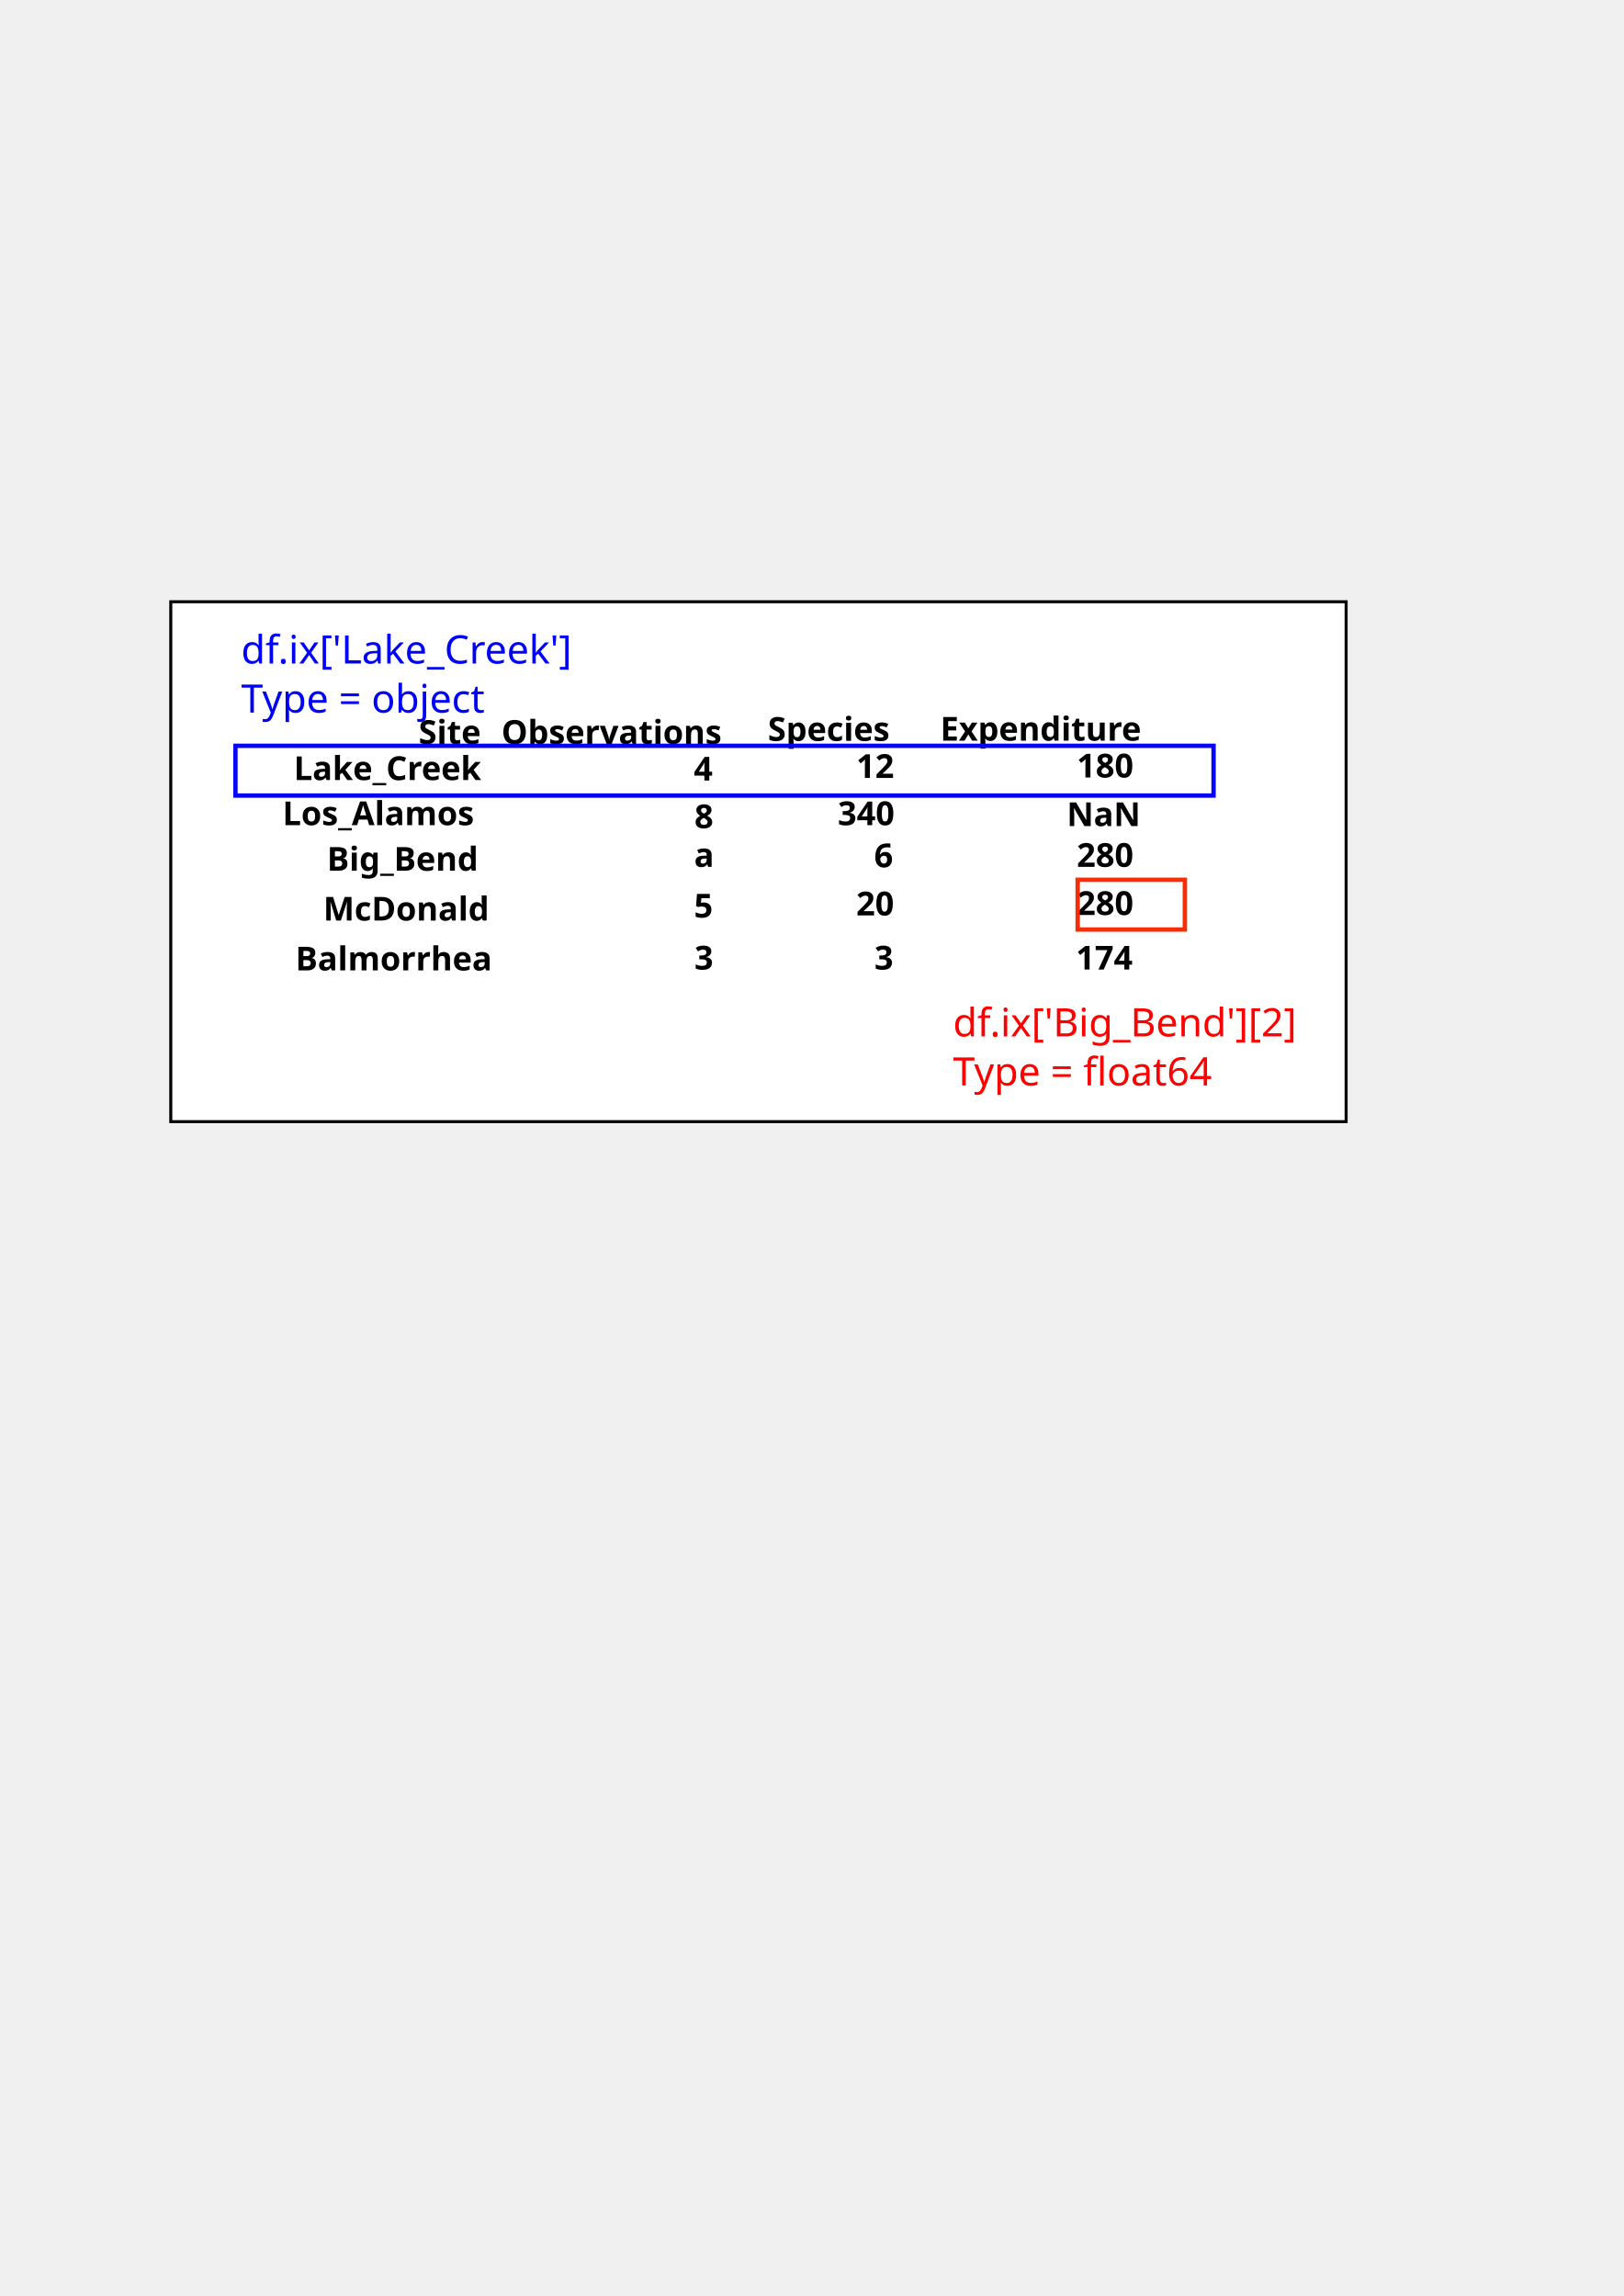
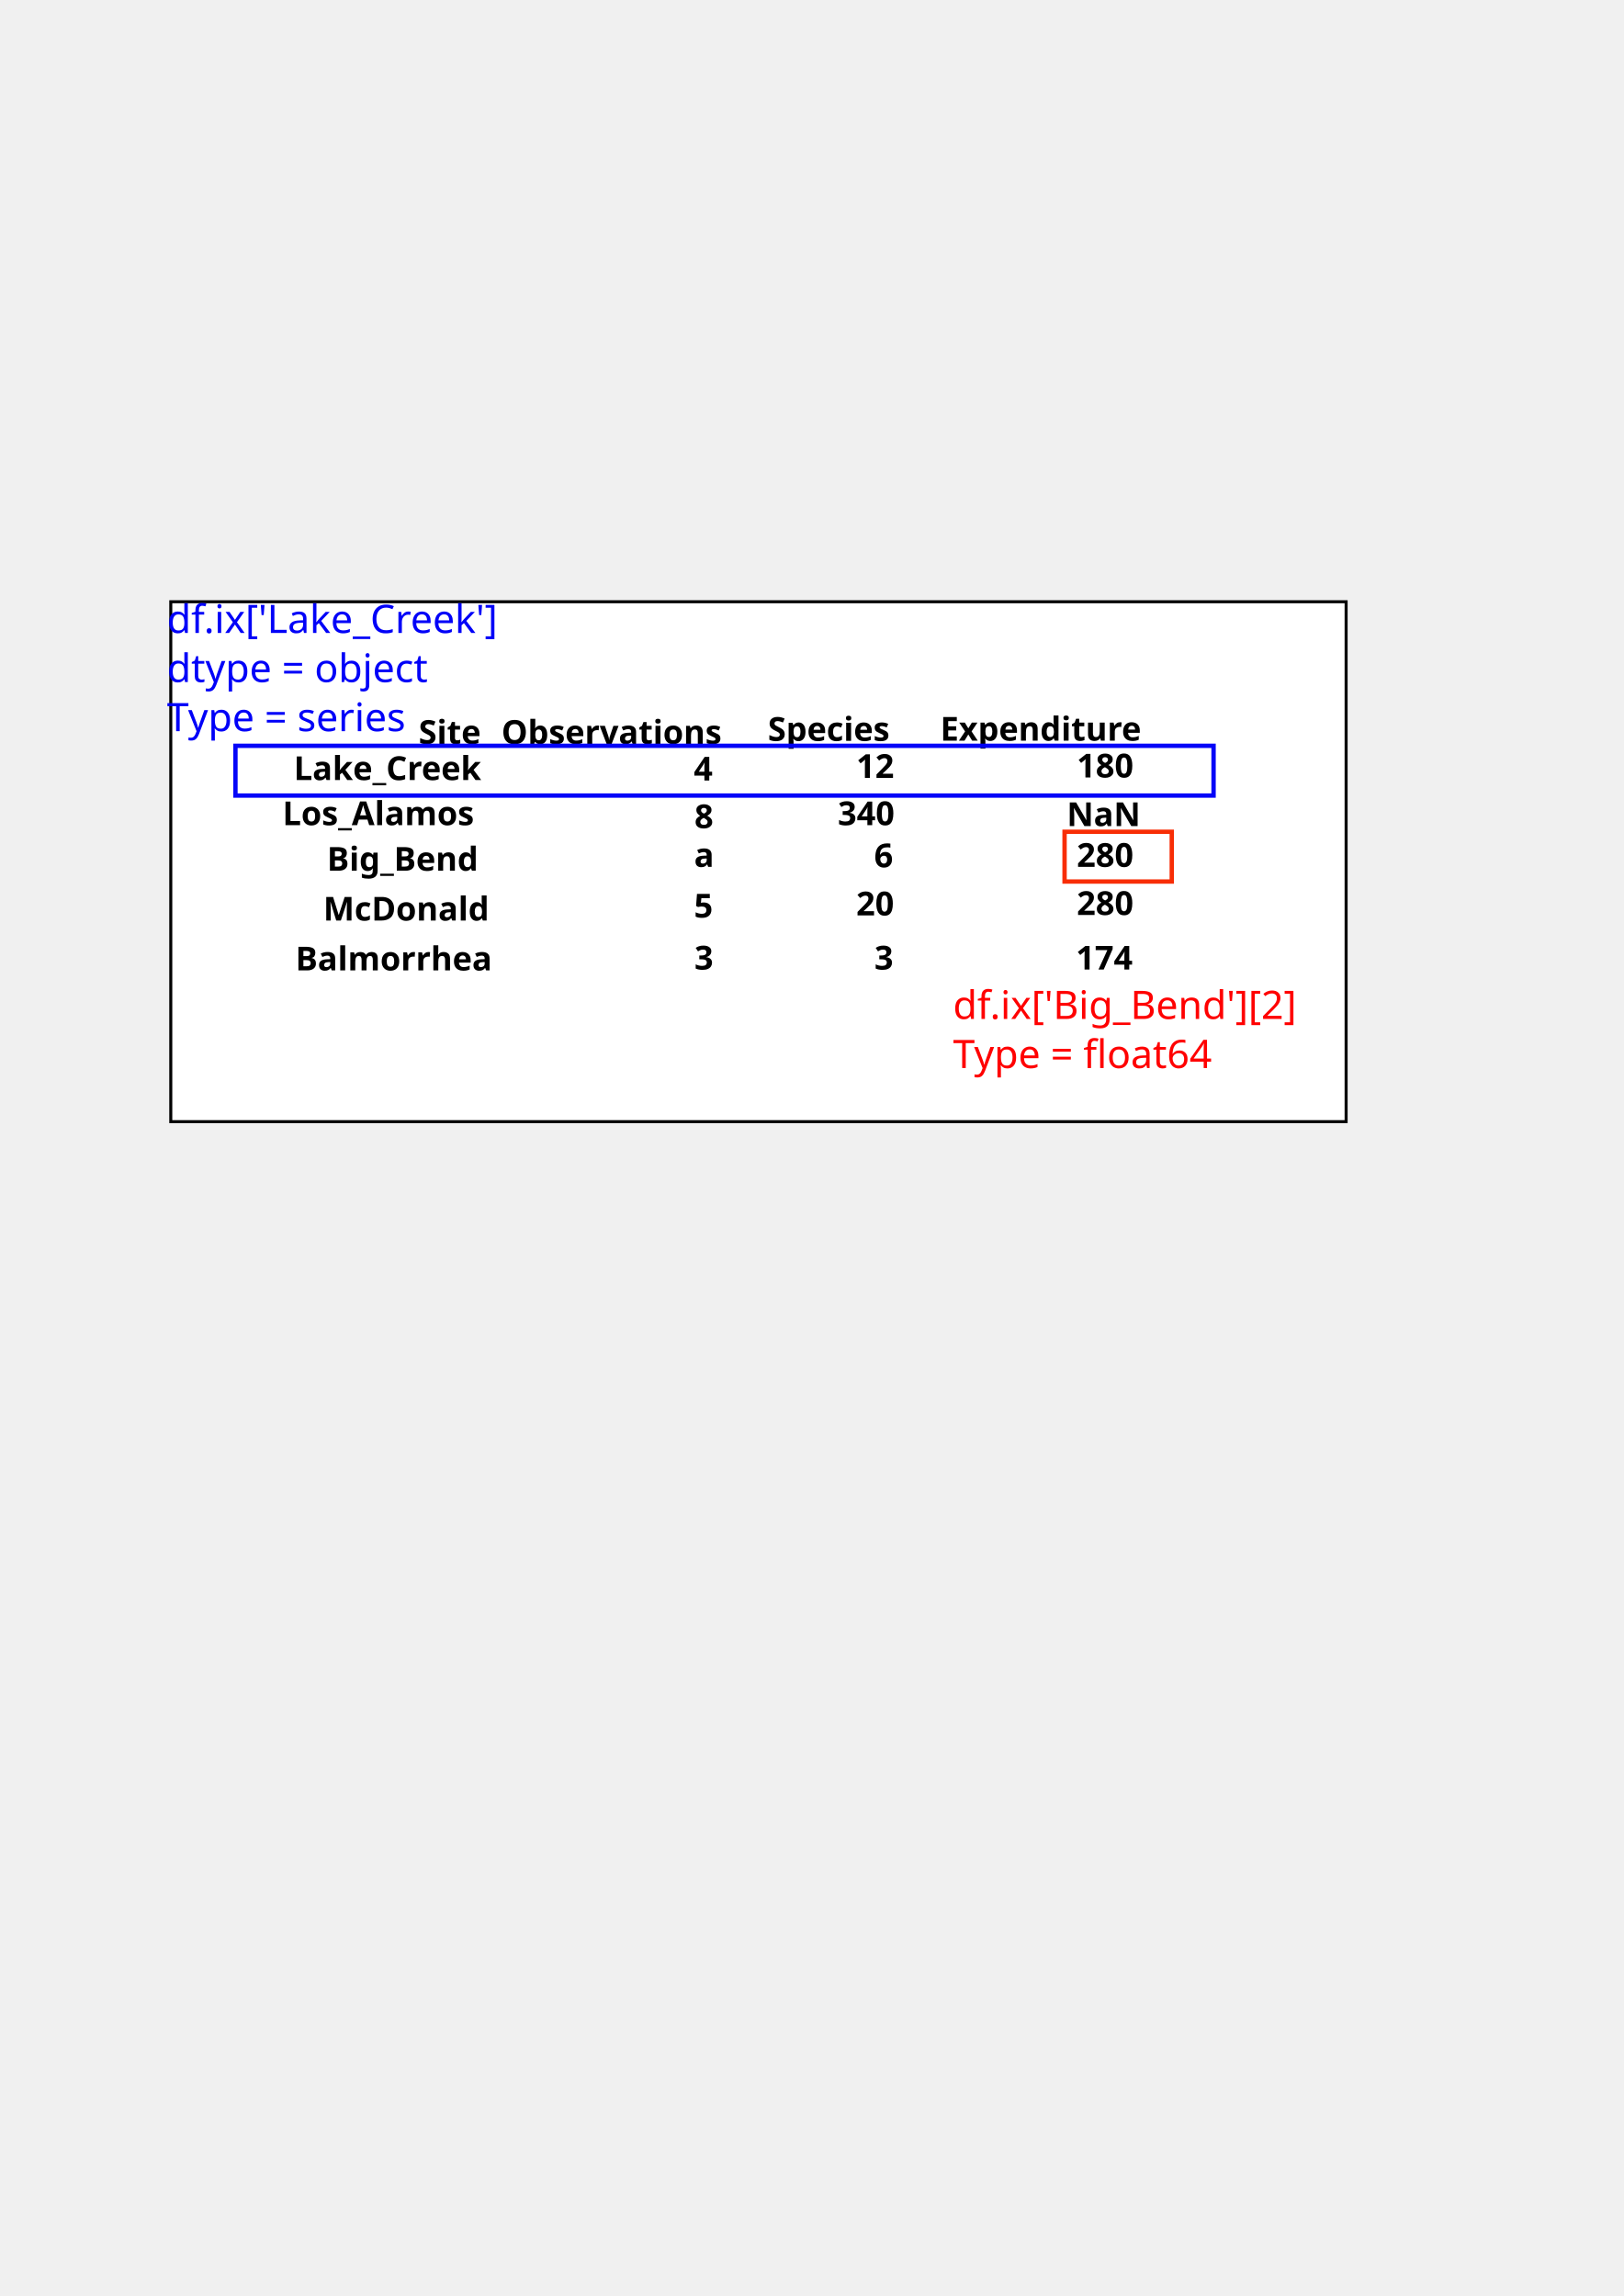
<svg xmlns="http://www.w3.org/2000/svg" width="744.094" height="1052.362" id="svg2" version="1.1">
  <defs id="defs4" />
  <g id="layer1">
    <g id="g4124" transform="matrix(0.6892779,0,0,0.6892779,78.26071,107.7687)">
      <rect y="243.791" x="0" height="345.714" width="781.429" id="rect4114" style="fill:#ffffff;fill-opacity:1;stroke:#000000;stroke-width:2;stroke-linecap:butt;stroke-linejoin:miter;stroke-miterlimit:4;stroke-opacity:1;stroke-dasharray:none;stroke-dashoffset:0" />
      <g id="g4027">
        <text xml:space="preserve" style="font-size:22px;font-style:normal;font-variant:normal;font-weight:bold;font-stretch:normal;text-align:start;line-height:100%;letter-spacing:0px;word-spacing:0px;writing-mode:lr-tb;text-anchor:start;fill:#000000;fill-opacity:1;stroke:none;font-family:Sans;-inkscape-font-specification:Sans Bold" x="164.778" y="338.323" id="text3001">
          <tspan id="tspan3003" x="164.778" y="338.323">Site </tspan>
        </text>
        <text xml:space="preserve" style="font-size:22px;font-style:normal;font-variant:normal;font-weight:bold;font-stretch:normal;text-align:start;line-height:100%;letter-spacing:0px;word-spacing:0px;writing-mode:lr-tb;text-anchor:start;fill:#000000;fill-opacity:1;stroke:none;font-family:Sans;-inkscape-font-specification:Sans Bold" x="219.834" y="338.329" id="text3005">
          <tspan id="tspan3007" x="219.834" y="338.329">Observations</tspan>
        </text>
        <text xml:space="preserve" style="font-size:22px;font-style:normal;font-variant:normal;font-weight:bold;font-stretch:normal;text-align:start;line-height:100%;letter-spacing:0px;word-spacing:0px;writing-mode:lr-tb;text-anchor:start;fill:#000000;fill-opacity:1;stroke:none;font-family:Sans;-inkscape-font-specification:Sans Bold" x="396.955" y="336.293" id="text3009">
          <tspan id="tspan3011" x="396.955" y="336.293">Species</tspan>
        </text>
        <text xml:space="preserve" style="font-size:22px;font-style:normal;font-variant:normal;font-weight:bold;font-stretch:normal;text-align:start;line-height:100%;letter-spacing:0px;word-spacing:0px;writing-mode:lr-tb;text-anchor:start;fill:#000000;fill-opacity:1;stroke:none;font-family:Sans;-inkscape-font-specification:Sans Bold" x="511.581" y="336.159" id="text3013">
          <tspan id="tspan3015" x="511.581" y="336.159">Expenditure</tspan>
        </text>
        <text xml:space="preserve" style="font-size:22px;font-style:normal;font-variant:normal;font-weight:bold;font-stretch:normal;text-align:start;line-height:100%;letter-spacing:0px;word-spacing:0px;writing-mode:lr-tb;text-anchor:start;fill:#000000;fill-opacity:1;stroke:none;font-family:Sans;-inkscape-font-specification:Sans Bold" x="205.169" y="360.934" id="text3017">
          <tspan id="tspan3019" x="205.169" y="360.934"> </tspan>
        </text>
        <g id="g3045" transform="translate(-88,6)">
          <text id="text3021" y="387.997" x="111.143" style="font-size:22px;font-style:normal;font-variant:normal;font-weight:bold;font-stretch:normal;text-align:start;line-height:100%;letter-spacing:0px;word-spacing:0px;writing-mode:lr-tb;text-anchor:start;fill:#000000;fill-opacity:1;stroke:none;font-family:Sans;-inkscape-font-specification:Sans Bold" xml:space="preserve">
            <tspan y="387.997" x="111.143" id="tspan3023">1</tspan>
          </text>
          <text id="text3025" y="356.077" x="111.959" style="font-size:22px;font-style:normal;font-variant:normal;font-weight:bold;font-stretch:normal;text-align:start;line-height:100%;letter-spacing:0px;word-spacing:0px;writing-mode:lr-tb;text-anchor:start;fill:#000000;fill-opacity:1;stroke:none;font-family:Sans;-inkscape-font-specification:Sans Bold" xml:space="preserve">
            <tspan y="356.077" x="111.959" id="tspan3027">0</tspan>
          </text>
          <text id="text3029" y="419.648" x="112.335" style="font-size:22px;font-style:normal;font-variant:normal;font-weight:bold;font-stretch:normal;text-align:start;line-height:100%;letter-spacing:0px;word-spacing:0px;writing-mode:lr-tb;text-anchor:start;fill:#000000;fill-opacity:1;stroke:none;font-family:Sans;-inkscape-font-specification:Sans Bold" xml:space="preserve">
            <tspan y="419.648" x="112.335" id="tspan3031">2 </tspan>
          </text>
          <text id="text3033" y="451.299" x="112.056" style="font-size:22px;font-style:normal;font-variant:normal;font-weight:bold;font-stretch:normal;text-align:start;line-height:100%;letter-spacing:0px;word-spacing:0px;writing-mode:lr-tb;text-anchor:start;fill:#000000;fill-opacity:1;stroke:none;font-family:Sans;-inkscape-font-specification:Sans Bold" xml:space="preserve">
            <tspan y="451.299" x="112.056" id="tspan3035">3</tspan>
          </text>
          <text id="text3037" y="483.219" x="112.475" style="font-size:22px;font-style:normal;font-variant:normal;font-weight:bold;font-stretch:normal;text-align:start;line-height:100%;letter-spacing:0px;word-spacing:0px;writing-mode:lr-tb;text-anchor:start;fill:#000000;fill-opacity:1;stroke:none;font-family:Sans;-inkscape-font-specification:Sans Bold" xml:space="preserve">
            <tspan y="483.219" x="112.475" id="tspan3039">4</tspan>
          </text>
        </g>
        <text xml:space="preserve" style="font-size:22px;font-style:normal;font-variant:normal;font-weight:bold;font-stretch:normal;text-align:start;line-height:100%;letter-spacing:0px;word-spacing:0px;writing-mode:lr-tb;text-anchor:start;fill:#000000;fill-opacity:1;stroke:none;font-family:Sans;-inkscape-font-specification:Sans Bold" x="81.773" y="362.362" id="text3041">
          <tspan id="tspan3043" x="81.773" y="362.362">Lake_Creek</tspan>
        </text>
        <text xml:space="preserve" style="font-size:22px;font-style:normal;font-variant:normal;font-weight:bold;font-stretch:normal;text-align:start;line-height:100%;letter-spacing:0px;word-spacing:0px;writing-mode:lr-tb;text-anchor:start;fill:#000000;fill-opacity:1;stroke:none;font-family:Sans;-inkscape-font-specification:Sans Bold" x="74.286" y="392.362" id="text3057">
          <tspan id="tspan3059" x="74.286" y="392.362">Los_Alamos </tspan>
        </text>
        <text xml:space="preserve" style="font-size:22px;font-style:normal;font-variant:normal;font-weight:bold;font-stretch:normal;text-align:start;line-height:100%;letter-spacing:0px;word-spacing:0px;writing-mode:lr-tb;text-anchor:start;fill:#000000;fill-opacity:1;stroke:none;font-family:Sans;-inkscape-font-specification:Sans Bold" x="103.837" y="422.648" id="text3061">
          <tspan id="tspan3063" x="103.837" y="422.648">Big_Bend</tspan>
        </text>
        <text xml:space="preserve" style="font-size:22px;font-style:normal;font-variant:normal;font-weight:bold;font-stretch:normal;text-align:start;line-height:100%;letter-spacing:0px;word-spacing:0px;writing-mode:lr-tb;text-anchor:start;fill:#000000;fill-opacity:1;stroke:none;font-family:Sans;-inkscape-font-specification:Sans Bold" x="101.388" y="455.791" id="text3065">
          <tspan id="tspan3067" x="101.388" y="455.791">McDonald</tspan>
        </text>
        <text xml:space="preserve" style="font-size:22px;font-style:normal;font-variant:normal;font-weight:bold;font-stretch:normal;text-align:start;line-height:100%;letter-spacing:0px;word-spacing:0px;writing-mode:lr-tb;text-anchor:start;fill:#000000;fill-opacity:1;stroke:none;font-family:Sans;-inkscape-font-specification:Sans Bold" x="82.879" y="488.934" id="text3069">
          <tspan id="tspan3071" x="82.879" y="488.934">Balmorrhea </tspan>
        </text>
        <text xml:space="preserve" style="font-size:22px;font-style:normal;font-variant:normal;font-weight:bold;font-stretch:normal;text-align:start;line-height:100%;letter-spacing:0px;word-spacing:0px;writing-mode:lr-tb;text-anchor:start;fill:#000000;fill-opacity:1;stroke:none;font-family:Sans;-inkscape-font-specification:Sans Bold" x="347.709" y="362.648" id="text3073">
          <tspan id="tspan3075" x="347.709" y="362.648">4</tspan>
        </text>
        <text xml:space="preserve" style="font-size:22px;font-style:normal;font-variant:normal;font-weight:bold;font-stretch:normal;text-align:start;line-height:100%;letter-spacing:0px;word-spacing:0px;writing-mode:lr-tb;text-anchor:start;fill:#000000;fill-opacity:1;stroke:none;font-family:Sans;-inkscape-font-specification:Sans Bold" x="348.193" y="394.362" id="text3077">
          <tspan id="tspan3079" x="348.193" y="394.362">8</tspan>
        </text>
        <text xml:space="preserve" style="font-size:22px;font-style:normal;font-variant:normal;font-weight:bold;font-stretch:normal;text-align:start;line-height:100%;letter-spacing:0px;word-spacing:0px;writing-mode:lr-tb;text-anchor:start;fill:#000000;fill-opacity:1;stroke:none;font-family:Sans;-inkscape-font-specification:Sans Bold" x="347.946" y="420.076" id="text3081">
          <tspan id="tspan3083" x="347.946" y="420.076">a</tspan>
        </text>
        <text xml:space="preserve" style="font-size:22px;font-style:normal;font-variant:normal;font-weight:bold;font-stretch:normal;text-align:start;line-height:100%;letter-spacing:0px;word-spacing:0px;writing-mode:lr-tb;text-anchor:start;fill:#000000;fill-opacity:1;stroke:none;font-family:Sans;-inkscape-font-specification:Sans Bold" x="347.87" y="453.791" id="text3085">
          <tspan id="tspan3087" x="347.87" y="453.791">5</tspan>
        </text>
        <text xml:space="preserve" style="font-size:22px;font-style:normal;font-variant:normal;font-weight:bold;font-stretch:normal;text-align:start;line-height:100%;letter-spacing:0px;word-spacing:0px;writing-mode:lr-tb;text-anchor:start;fill:#000000;fill-opacity:1;stroke:none;font-family:Sans;-inkscape-font-specification:Sans Bold" x="348.15" y="488.362" id="text3089">
          <tspan id="tspan3091" x="348.15" y="488.362">3</tspan>
        </text>
        <text xml:space="preserve" style="font-size:22px;font-style:normal;font-variant:normal;font-weight:bold;font-stretch:normal;text-align:start;line-height:100%;letter-spacing:0px;word-spacing:0px;writing-mode:lr-tb;text-anchor:start;fill:#000000;fill-opacity:1;stroke:none;font-family:Sans;-inkscape-font-specification:Sans Bold" x="455.736" y="360.934" id="text3093">
          <tspan id="tspan3095" x="455.736" y="360.934">12</tspan>
        </text>
        <text xml:space="preserve" style="font-size:22px;font-style:normal;font-variant:normal;font-weight:bold;font-stretch:normal;text-align:start;line-height:100%;letter-spacing:0px;word-spacing:0px;writing-mode:lr-tb;text-anchor:start;fill:#000000;fill-opacity:1;stroke:none;font-family:Sans;-inkscape-font-specification:Sans Bold" x="443.468" y="392.362" id="text3097">
          <tspan id="tspan3099" x="443.468" y="392.362">340</tspan>
        </text>
        <text xml:space="preserve" style="font-size:22px;font-style:normal;font-variant:normal;font-weight:bold;font-stretch:normal;text-align:start;line-height:100%;letter-spacing:0px;word-spacing:0px;writing-mode:lr-tb;text-anchor:start;fill:#000000;fill-opacity:1;stroke:none;font-family:Sans;-inkscape-font-specification:Sans Bold" x="467.66" y="420.362" id="text3101">
          <tspan id="tspan3103" x="467.66" y="420.362">6</tspan>
        </text>
        <text xml:space="preserve" style="font-size:22px;font-style:normal;font-variant:normal;font-weight:bold;font-stretch:normal;text-align:start;line-height:100%;letter-spacing:0px;word-spacing:0px;writing-mode:lr-tb;text-anchor:start;fill:#000000;fill-opacity:1;stroke:none;font-family:Sans;-inkscape-font-specification:Sans Bold" x="455.714" y="452.362" id="text3105">
          <tspan id="tspan3107" x="455.714" y="452.362">20</tspan>
        </text>
        <text xml:space="preserve" style="font-size:22px;font-style:normal;font-variant:normal;font-weight:bold;font-stretch:normal;text-align:start;line-height:100%;letter-spacing:0px;word-spacing:0px;writing-mode:lr-tb;text-anchor:start;fill:#000000;fill-opacity:1;stroke:none;font-family:Sans;-inkscape-font-specification:Sans Bold" x="467.821" y="488.362" id="text3109">
          <tspan id="tspan3111" x="467.821" y="488.362">3</tspan>
        </text>
        <text xml:space="preserve" style="font-size:22px;font-style:normal;font-variant:normal;font-weight:bold;font-stretch:normal;text-align:start;line-height:100%;letter-spacing:0px;word-spacing:0px;writing-mode:lr-tb;text-anchor:start;fill:#000000;fill-opacity:1;stroke:none;font-family:Sans;-inkscape-font-specification:Sans Bold" x="602.342" y="360.648" id="text3115">
          <tspan id="tspan3117" x="602.342" y="360.648">180</tspan>
        </text>
        <text xml:space="preserve" style="font-size:22px;font-style:normal;font-variant:normal;font-weight:bold;font-stretch:normal;text-align:start;line-height:100%;letter-spacing:0px;word-spacing:0px;writing-mode:lr-tb;text-anchor:start;fill:#000000;fill-opacity:1;stroke:none;font-family:Sans;-inkscape-font-specification:Sans Bold" x="595.714" y="392.934" id="text3119">
          <tspan id="tspan3121" x="595.714" y="392.934">NaN</tspan>
        </text>
        <text xml:space="preserve" style="font-size:22px;font-style:normal;font-variant:normal;font-weight:bold;font-stretch:normal;text-align:start;line-height:100%;letter-spacing:0px;word-spacing:0px;writing-mode:lr-tb;text-anchor:start;fill:#000000;fill-opacity:1;stroke:none;font-family:Sans;-inkscape-font-specification:Sans Bold" x="602.342" y="420.076" id="text3123">
          <tspan id="tspan3125" x="602.342" y="420.076">280</tspan>
        </text>
        <text xml:space="preserve" style="font-size:22px;font-style:normal;font-variant:normal;font-weight:bold;font-stretch:normal;text-align:start;line-height:100%;letter-spacing:0px;word-spacing:0px;writing-mode:lr-tb;text-anchor:start;fill:#000000;fill-opacity:1;stroke:none;font-family:Sans;-inkscape-font-specification:Sans Bold" x="602.342" y="452.076" id="text3127">
          <tspan id="tspan3129" x="602.342" y="452.076">280</tspan>
        </text>
        <text xml:space="preserve" style="font-size:22px;font-style:normal;font-variant:normal;font-weight:bold;font-stretch:normal;text-align:start;line-height:100%;letter-spacing:0px;word-spacing:0px;writing-mode:lr-tb;text-anchor:start;fill:#000000;fill-opacity:1;stroke:none;font-family:Sans;-inkscape-font-specification:Sans Bold" x="601.762" y="488.362" id="text3131">
          <tspan id="tspan3133" x="601.762" y="488.362">174</tspan>
        </text>
        <text xml:space="preserve" style="font-size:22px;font-style:normal;font-variant:normal;font-weight:bold;font-stretch:normal;text-align:start;line-height:100%;letter-spacing:0px;word-spacing:0px;writing-mode:lr-tb;text-anchor:start;fill:#000000;fill-opacity:1;stroke:none;font-family:Sans;-inkscape-font-specification:Sans Bold" x="17.143" y="518.076" id="text3137">
          <tspan x="17.143" y="518.076" style="fill:#ff0000" id="tspan3941" />
          <tspan x="17.143" y="540.076" style="fill:#ff0000" id="tspan3937" />
        </text>
        <text xml:space="preserve" style="font-size:22px;font-style:normal;font-variant:normal;font-weight:bold;font-stretch:normal;text-align:start;line-height:100%;letter-spacing:0px;word-spacing:0px;writing-mode:lr-tb;text-anchor:start;fill:#000080;fill-opacity:1;stroke:none;font-family:Sans;-inkscape-font-specification:Sans Bold" x="24.751" y="278.484" id="text3137-1">
          <tspan x="24.751" y="278.484" id="tspan3141-4" style="fill:#000080;stroke:none" />
        </text>
        <text xml:space="preserve" style="font-size:22px;font-style:normal;font-variant:normal;font-weight:bold;font-stretch:normal;text-align:start;line-height:100%;letter-spacing:0px;word-spacing:0px;writing-mode:lr-tb;text-anchor:start;fill:#008080;fill-opacity:1;stroke:none;font-family:Sans;-inkscape-font-specification:Sans Bold" x="373.777" y="276.309" id="text3137-1-0">
          <tspan x="373.777" y="276.309" id="tspan3141-4-4" style="fill:#008080;stroke:none" />
        </text>
        <text xml:space="preserve" style="font-size:22px;font-style:normal;font-variant:normal;font-weight:bold;font-stretch:normal;text-align:start;line-height:100%;letter-spacing:0px;word-spacing:0px;writing-mode:lr-tb;text-anchor:start;fill:#008000;fill-opacity:1;stroke:none;font-family:Sans;-inkscape-font-specification:Sans Bold" x="656.347" y="330.456" id="text3137-1-0-8">
          <tspan x="656.347" y="330.456" style="fill:#008000;stroke:none" id="tspan4025" />
        </text>
        <text xml:space="preserve" style="font-size:22px;font-style:normal;font-variant:normal;font-weight:bold;font-stretch:normal;text-align:start;line-height:100%;letter-spacing:0px;word-spacing:0px;writing-mode:lr-tb;text-anchor:start;fill:#000000;fill-opacity:1;stroke:none;font-family:Sans;-inkscape-font-specification:Sans Bold" x="400.778" y="526.827" id="text3137-1-0-4">
          <tspan x="400.778" y="526.827" id="tspan3141-4-4-5" style="fill:#000000;stroke:none" />
        </text>
        <flowRoot xml:space="preserve" id="flowRoot3219" style="fill:black;stroke:none;stroke-opacity:1;stroke-width:1px;stroke-linejoin:miter;stroke-linecap:butt;fill-opacity:1;font-family:Sans;font-style:normal;font-weight:normal;font-size:40px;line-height:125%;letter-spacing:0px;word-spacing:0px">
          <flowRegion id="flowRegion3221">
            <rect id="rect3223" width="23.684" height="100.877" x="96.491" y="347.976" />
          </flowRegion>
          <flowPara id="flowPara3225" />
        </flowRoot>
        <flowRoot xml:space="preserve" id="flowRoot3227" style="fill:#ffffff;stroke:none;stroke-opacity:1;stroke-width:1px;stroke-linejoin:miter;stroke-linecap:butt;fill-opacity:1;font-family:Sans;font-style:normal;font-weight:normal;font-size:40px;line-height:125%;letter-spacing:0px;word-spacing:0px">
          <flowRegion id="flowRegion3229">
            <rect id="rect3231" width="28.07" height="110.526" x="88.596" y="338.327" style="fill:#ffffff" />
          </flowRegion>
          <flowPara id="flowPara3233" />
        </flowRoot>
        <rect style="fill:#ffffff" id="rect3246" width="42.982" height="143.86" x="81.579" y="328.678" transform="matrix(1.450794,0,0,1.450794,-113.5401,-156.3501)" />
      </g>
      <rect style="fill:none;opacity:0.98" id="rect3248" width="445.614" height="28.947" x="115.789" y="334.818" transform="matrix(1.450794,0,0,1.450794,-113.5401,-156.3501)" />
      <rect style="opacity:0.98;fill:none;stroke:#0000f8;stroke-opacity:1;stroke-width:2;stroke-miterlimit:4;stroke-dasharray:none" id="rect3250" width="448.246" height="22.807" x="107.895" y="341.836" transform="matrix(1.450794,0,0,1.450794,-113.5401,-156.3501)" />
-       <text xml:space="preserve" style="font-size:58.032px;font-style:normal;font-weight:normal;line-height:125%;letter-spacing:0px;word-spacing:0px;fill:#0000f8;fill-opacity:1;stroke:none;font-family:Sans" x="46.811" y="284.86" id="text4020">
-         <tspan id="tspan4022" x="46.811" y="284.86" style="font-size:26.114px;fill:#0000f8;fill-opacity:1">df.ix['Lake_Creek']</tspan>
-         <tspan x="46.811" y="317.503" style="font-size:26.114px;fill:#0000f8;fill-opacity:1" id="tspan4024">Type = object</tspan>
+       <text xml:space="preserve" style="font-size:58.032px;font-style:normal;font-weight:normal;line-height:125%;letter-spacing:0px;word-spacing:0px;fill:#0000f8;fill-opacity:1;stroke:none;font-family:Sans" x="-2.516" y="264.549" id="text4020">
+         <tspan id="tspan4022" x="-2.516" y="264.549" style="font-size:26.114px;fill:#0000f8;fill-opacity:1">df.ix['Lake_Creek']</tspan>
+         <tspan x="-2.516" y="297.192" style="font-size:26.114px;fill:#0000f8;fill-opacity:1" id="tspan4024">dtype = object</tspan>
+         <tspan x="-2.516" y="329.835" style="font-size:26.114px;fill:#0000f8;fill-opacity:1" id="tspan3076">Type = series</tspan>
      </text>
-       <rect style="opacity:0.98;fill:none;fill-opacity:1;stroke:#f82900;stroke-width:2;stroke-miterlimit:4;stroke-opacity:1;stroke-dasharray:none" id="rect4026" width="49.123" height="22.807" x="493.86" y="403.239" transform="matrix(1.450794,0,0,1.450794,-113.5401,-156.3501)" />
-       <text xml:space="preserve" style="font-size:58.032px;font-style:normal;font-weight:normal;line-height:125%;letter-spacing:0px;word-spacing:0px;fill:#0000f8;fill-opacity:1;stroke:none;font-family:Sans" x="520.092" y="532.814" id="text4020-0">
-         <tspan id="tspan4022-0" x="520.092" y="532.814" style="font-size:26.114px;fill:#ff0000;fill-opacity:1">df.ix['Big_Bend'][2]</tspan>
-         <tspan x="520.092" y="565.457" style="font-size:26.114px;fill:#ff0000;fill-opacity:1" id="tspan4024-3">Type = float64</tspan>
+       <rect style="opacity:0.98;fill:none;stroke:#f82900;stroke-width:2.902;stroke-miterlimit:4;stroke-opacity:1;stroke-dasharray:none" id="rect4026" width="71.267" height="33.088" x="594.243" y="396.75" />
+       <text xml:space="preserve" style="font-size:58.032px;font-style:normal;font-weight:normal;line-height:125%;letter-spacing:0px;word-spacing:0px;fill:#0000f8;fill-opacity:1;stroke:none;font-family:Sans" x="520.092" y="521.207" id="text4020-0">
+         <tspan id="tspan4022-0" x="520.092" y="521.207" style="font-size:26.114px;fill:#ff0000;fill-opacity:1">df.ix['Big_Bend'][2]</tspan>
+         <tspan x="520.092" y="553.85" style="font-size:26.114px;fill:#ff0000;fill-opacity:1" id="tspan4024-3">Type = float64</tspan>
+         <tspan x="520.092" y="586.493" style="font-size:26.114px;fill:#ff0000;fill-opacity:1" id="tspan3078" />
      </text>
    </g>
  </g>
</svg>
